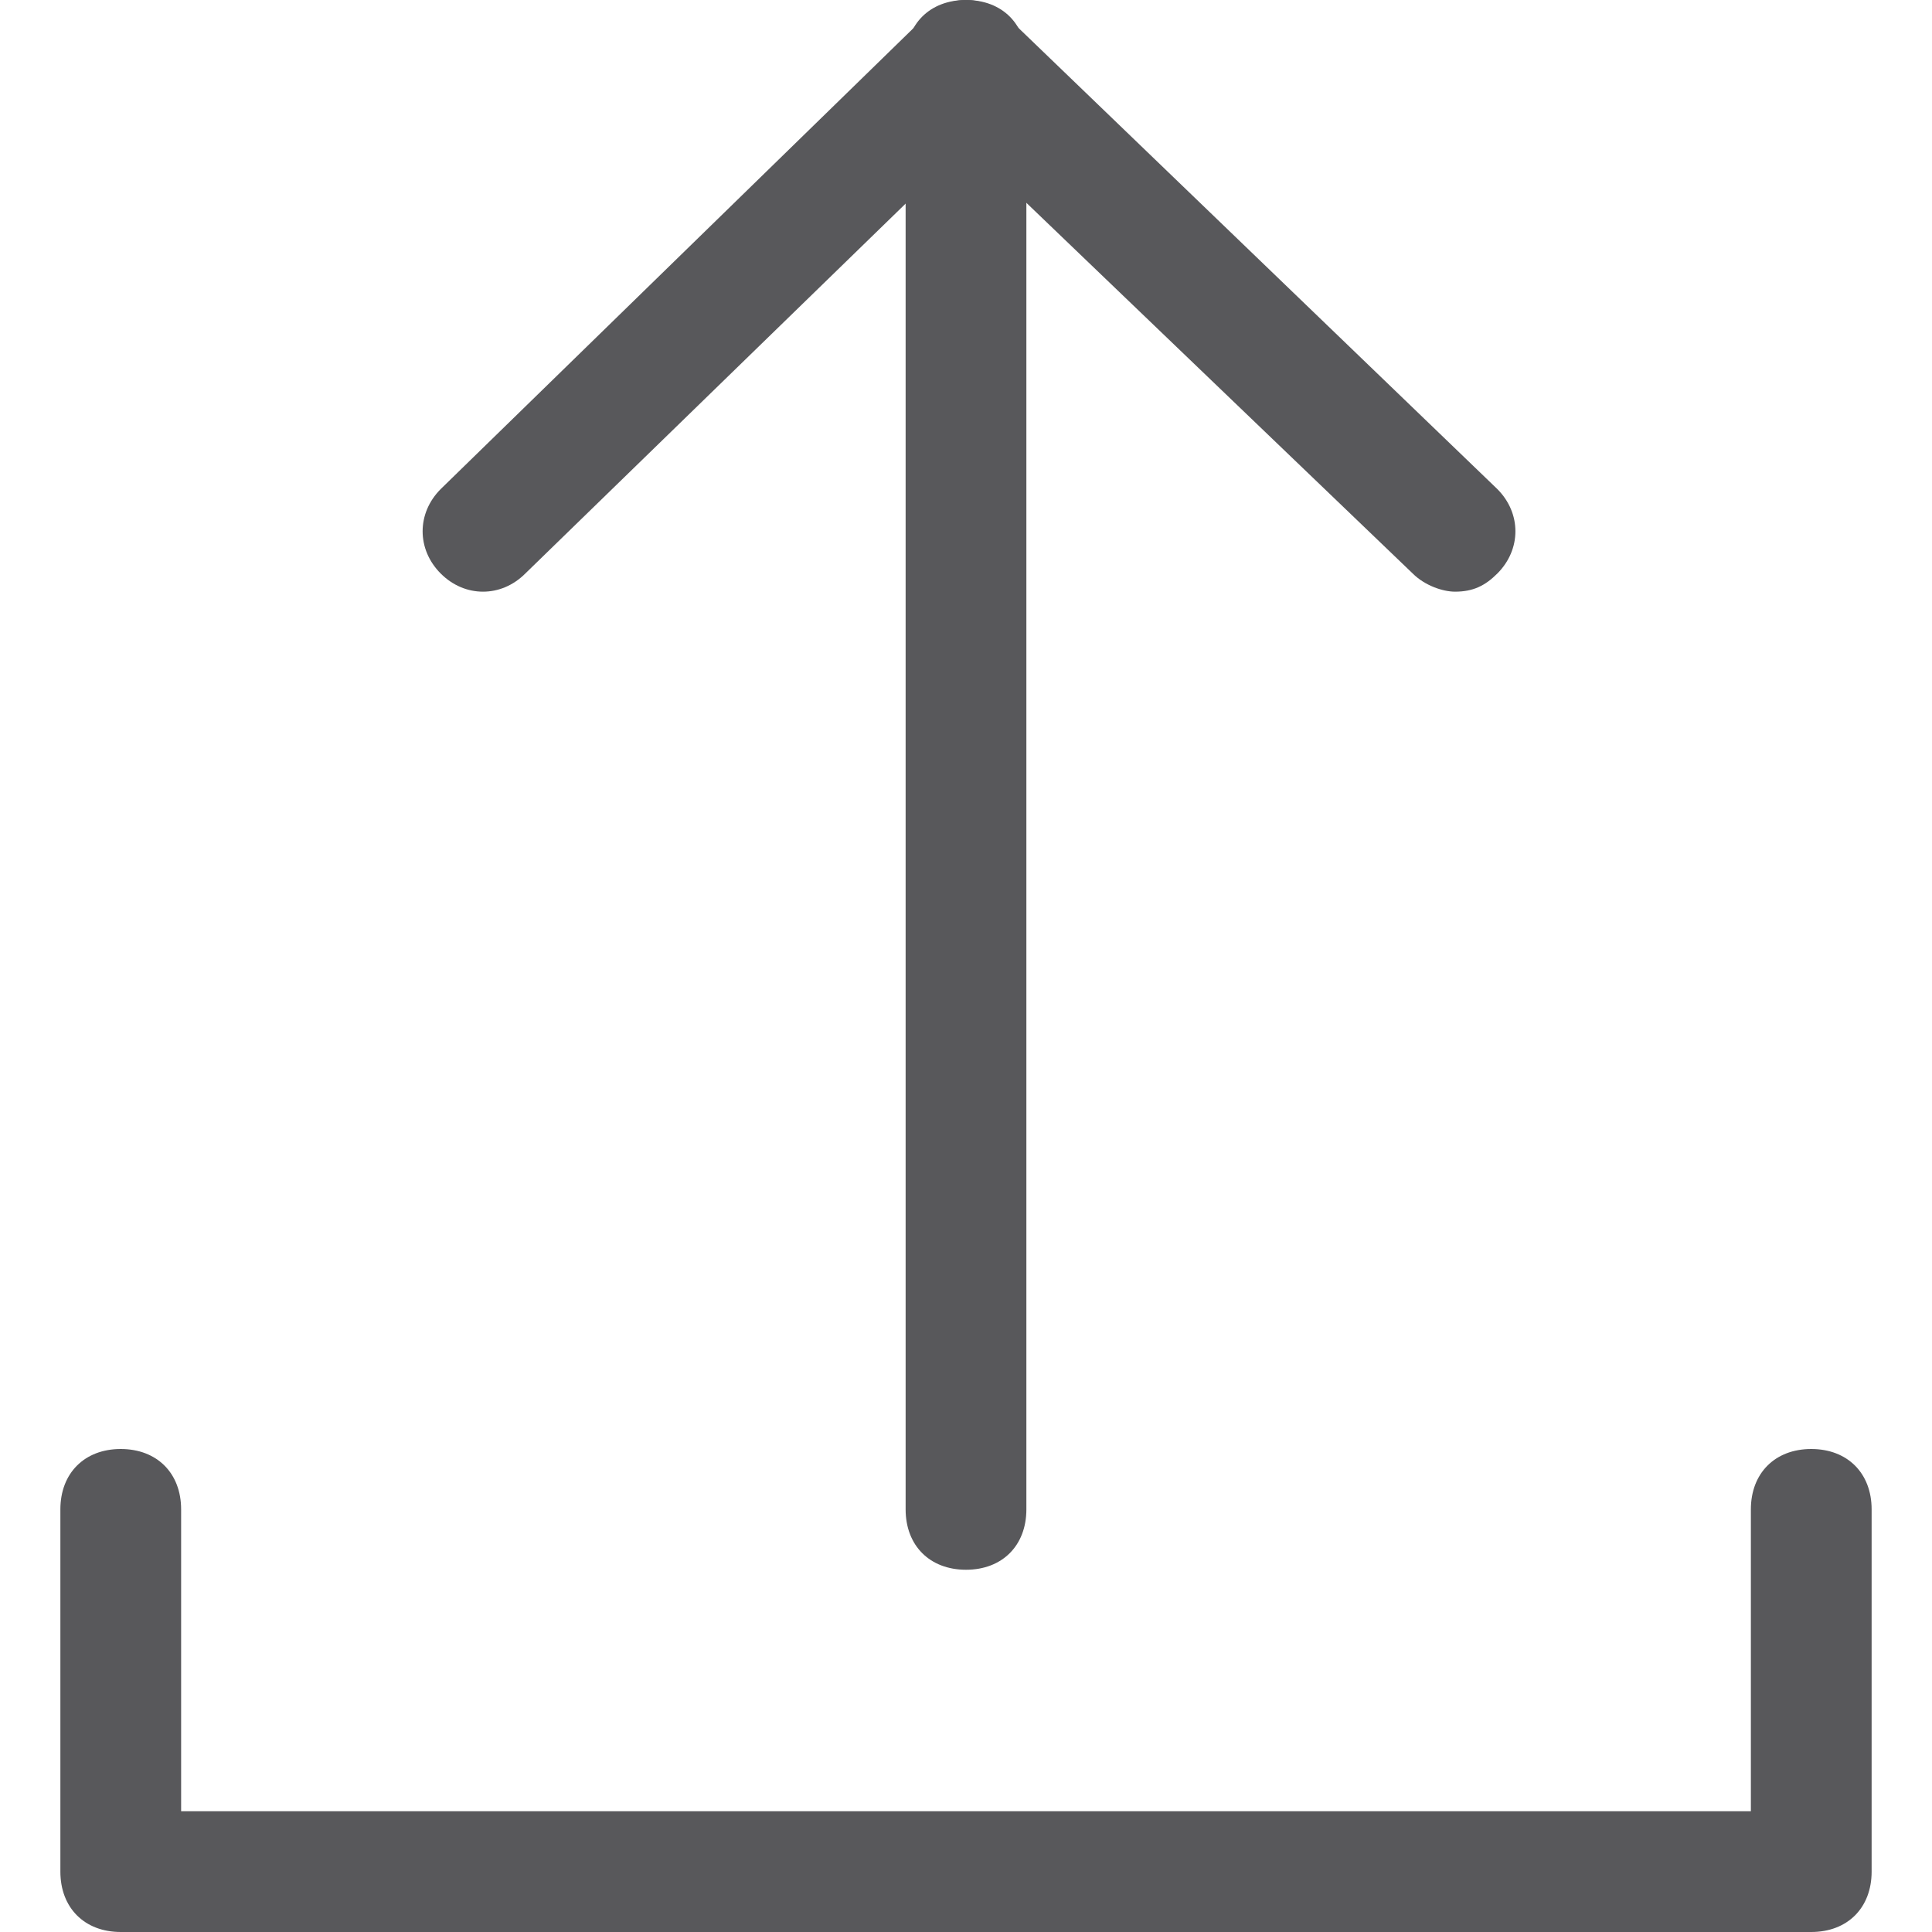
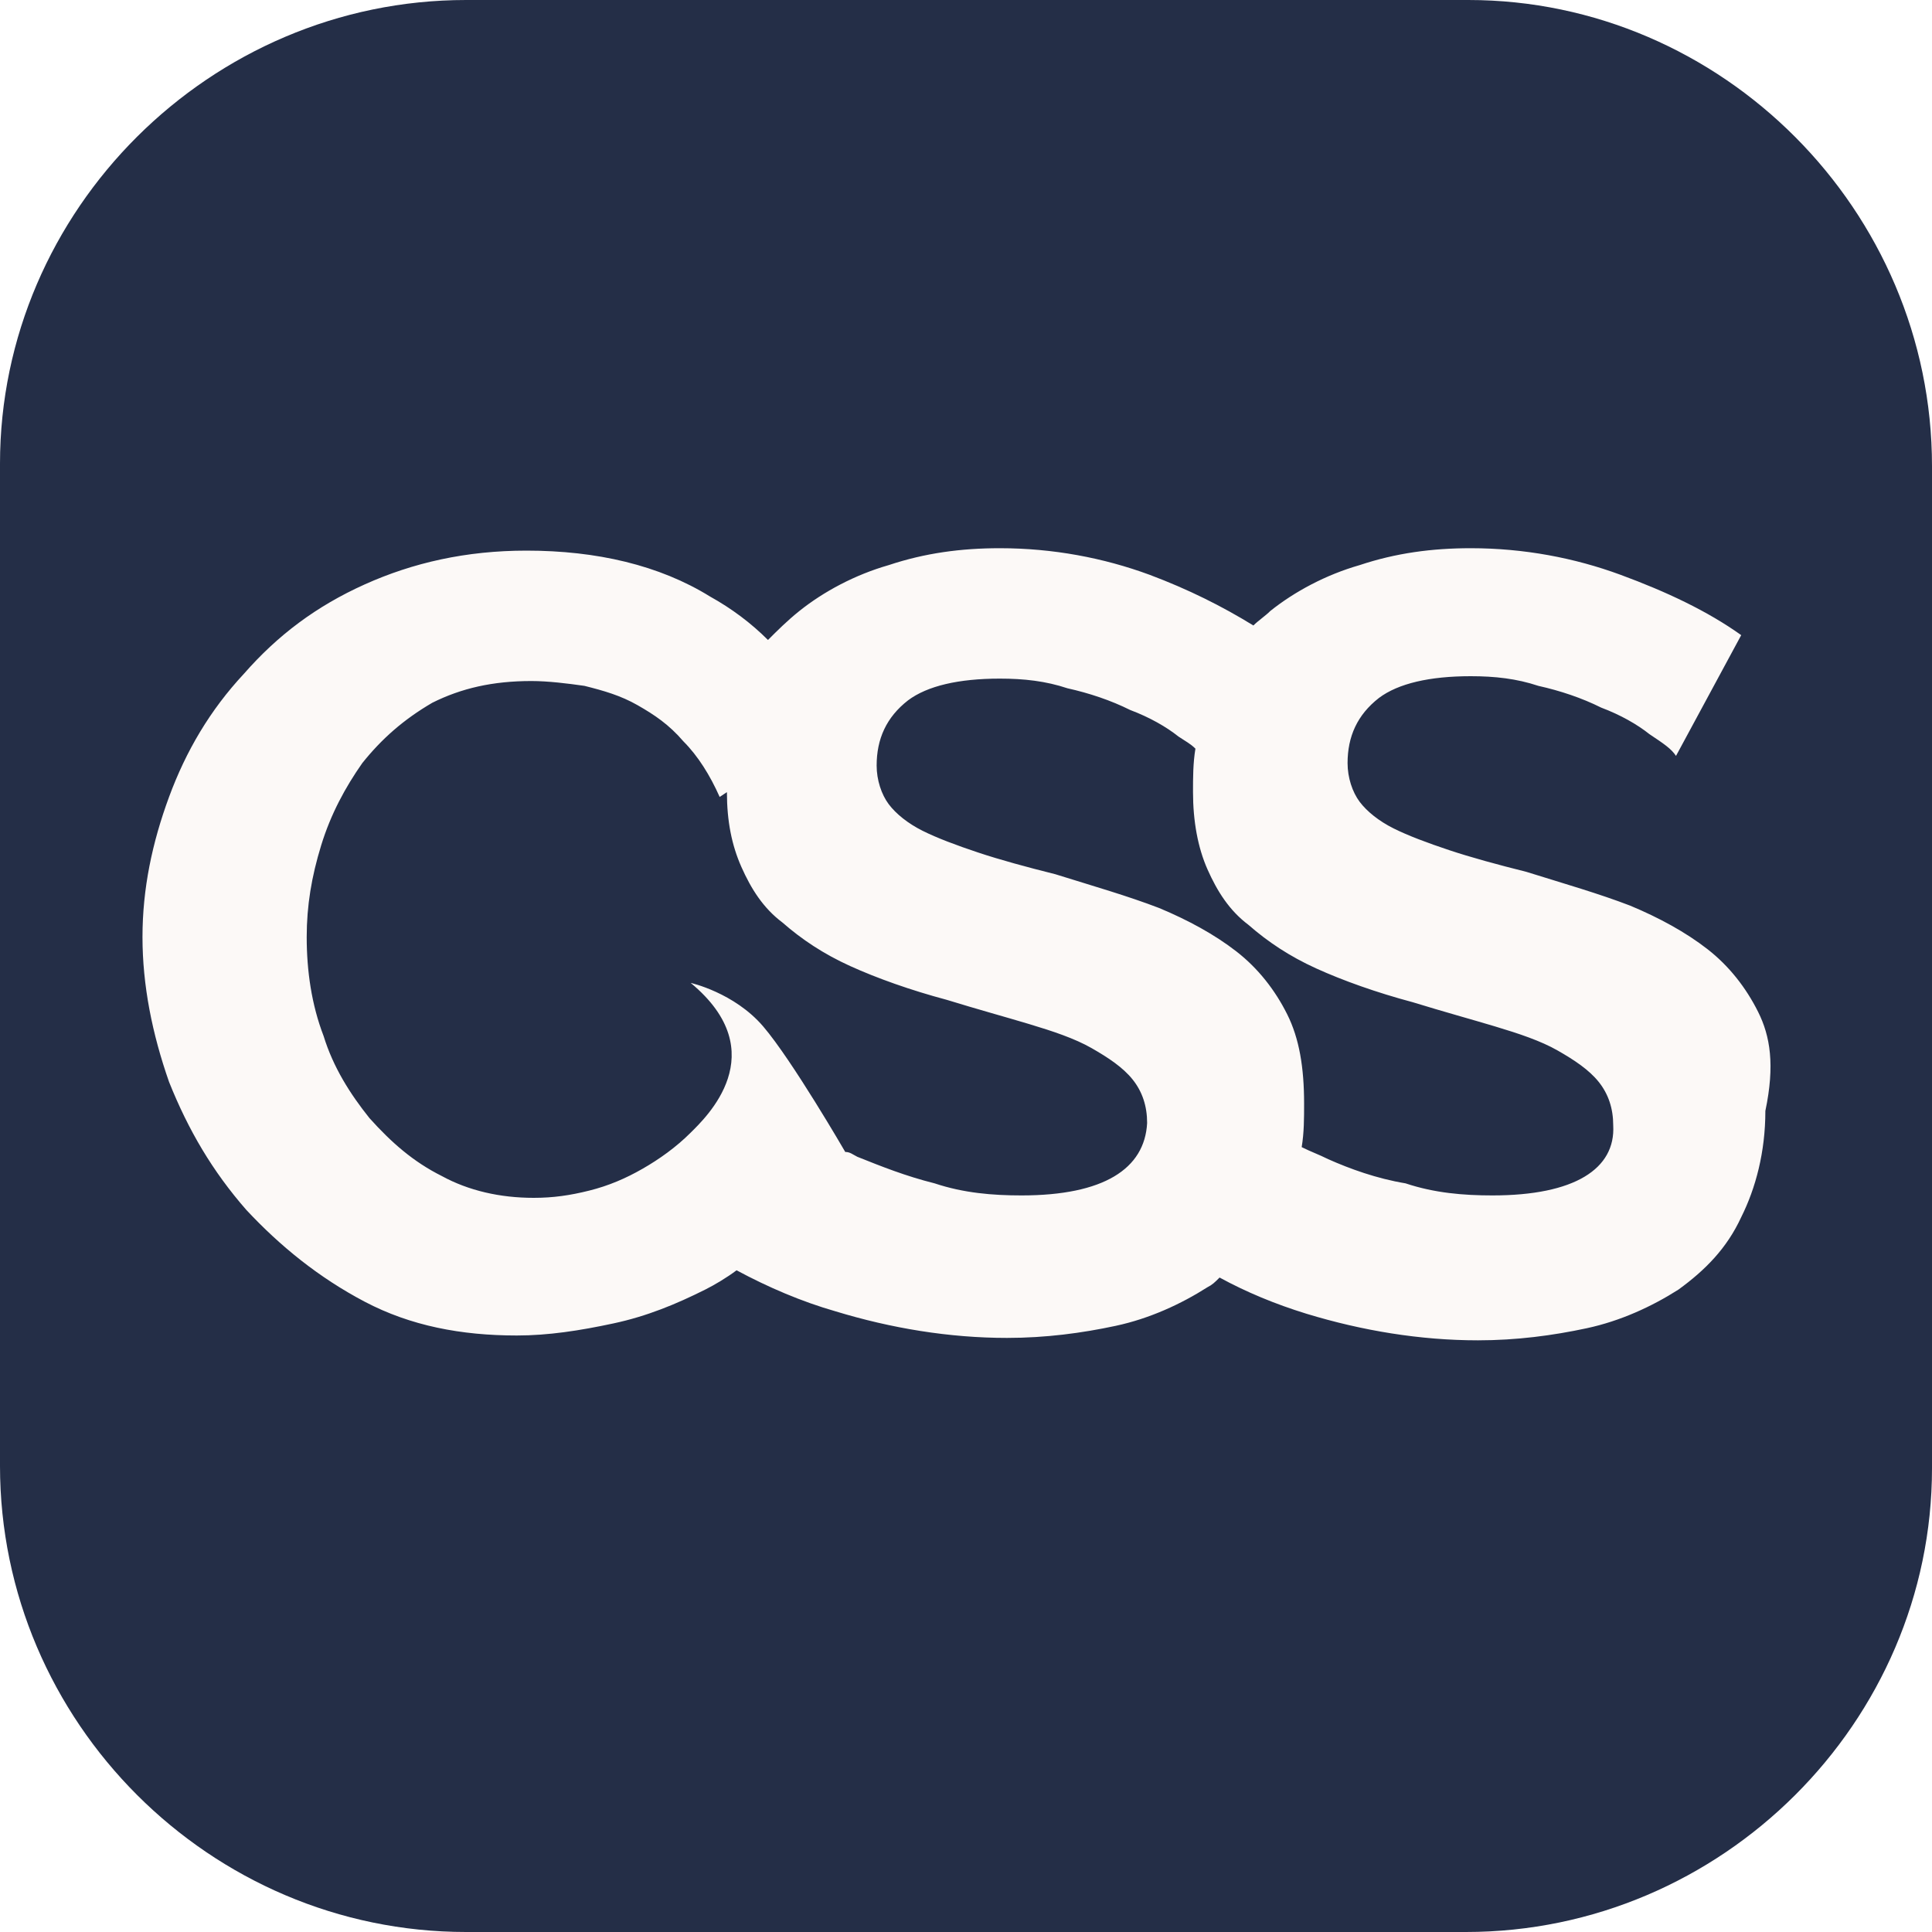
- <svg xmlns="http://www.w3.org/2000/svg" version="1.1" id="Layer_1" x="0px" y="0px" width="32px" height="32px" viewBox="-283 385 32 32" enable-background="new -283 385 32 32" xml:space="preserve">
+ <svg xmlns="http://www.w3.org/2000/svg" version="1.1" id="Layer_1" x="0px" y="0px" viewBox="0 0 80 80" style="enable-background:new 0 0 80 80;" xml:space="preserve">
+   <style type="text/css">
+ 	.st0{fill:#880201;}
+ 	.st1{fill:#242E47;}
+ 	.st2{fill:#45352E;}
+ 	.st3{fill:#7A8694;}
+ 	.st4{fill:#FCF9F7;}
+ </style>
  <g>
-     <g>
-       <path fill="#58585B" d="M-253,417h-28c-0.6,0-1-0.4-1-1v-6c0-0.6,0.4-1,1-1s1,0.4,1,1v5h26v-5c0-0.6,0.4-1,1-1s1,0.4,1,1v6    C-252,416.6-252.4,417-253,417z" />
-     </g>
-     <g>
-       <g>
-         <path fill="#58585B" d="M-258.9,394.8c-0.2,0-0.5-0.1-0.7-0.3l-7.4-7.1l-7.3,7.1c-0.4,0.4-1,0.4-1.4,0s-0.4-1,0-1.4l8-7.8     c0.4-0.4,1-0.4,1.4,0l8.1,7.8c0.4,0.4,0.4,1,0,1.4C-258.4,394.7-258.6,394.8-258.9,394.8z" />
-       </g>
-       <g>
-         <path fill="#58585B" d="M-267,411c-0.6,0-1-0.4-1-1v-24c0-0.6,0.4-1,1-1s1,0.4,1,1v24C-266,410.6-266.4,411-267,411z" />
-       </g>
-     </g>
+     <path class="st1" d="M60.7,80H19.3C8.7,80,0,71.3,0,60.7l0-41.5C0,8.7,8.7,0,19.3,0l41.5,0C71.3,0,80,8.7,80,19.3v41.5   C80,71.3,71.3,80,60.7,80z" />
+     <path class="st4" d="M72.8,41.9c-0.5-1-1.2-1.9-2.1-2.6c-0.9-0.7-2-1.3-3.2-1.8c-1.3-0.5-2.7-0.9-4.3-1.4c-1.2-0.3-2.3-0.6-3.2-0.9   c-0.9-0.3-1.7-0.6-2.3-0.9c-0.6-0.3-1.1-0.7-1.4-1.1c-0.3-0.4-0.5-1-0.5-1.6c0-1.1,0.4-2,1.3-2.7c0.8-0.6,2.1-0.9,3.8-0.9   c1,0,1.9,0.1,2.8,0.4c0.9,0.2,1.8,0.5,2.6,0.9c0.8,0.3,1.5,0.7,2,1.1c0.6,0.4,0.9,0.6,1.1,0.9l2.7-5c-1.4-1-3.1-1.8-5-2.5   c-1.9-0.7-4-1.1-6.2-1.1c-1.6,0-3.1,0.2-4.6,0.7c-1.4,0.4-2.7,1.1-3.7,1.9c-0.2,0.2-0.5,0.4-0.7,0.6c-1.3-0.8-2.7-1.5-4.3-2.1   c-1.9-0.7-4-1.1-6.2-1.1c-1.6,0-3.1,0.2-4.6,0.7c-1.4,0.4-2.7,1.1-3.7,1.9c-0.5,0.4-0.9,0.8-1.3,1.2c-0.7-0.7-1.5-1.3-2.4-1.8   c-2.1-1.3-4.7-1.9-7.6-1.9c-2.5,0-4.7,0.5-6.7,1.4c-2,0.9-3.6,2.1-5,3.7c-1.4,1.5-2.4,3.2-3.1,5.1c-0.7,1.9-1.1,3.8-1.1,5.8   c0,2,0.4,4,1.1,6c0.8,2,1.8,3.7,3.2,5.3c1.4,1.5,3,2.8,4.9,3.8c1.9,1,4,1.4,6.3,1.4c1.3,0,2.6-0.2,4-0.5c1.4-0.3,2.6-0.8,3.8-1.4   c0.4-0.2,0.9-0.5,1.3-0.8c1.3,0.7,2.7,1.3,4.1,1.7c2.3,0.7,4.7,1.1,7.1,1.1c1.6,0,3.1-0.2,4.5-0.5c1.4-0.3,2.7-0.9,3.8-1.6   c0.2-0.1,0.3-0.2,0.5-0.4c1.1,0.6,2.3,1.1,3.6,1.5c2.3,0.7,4.7,1.1,7.1,1.1c1.6,0,3.1-0.2,4.5-0.5c1.4-0.3,2.7-0.9,3.8-1.6   c1.1-0.8,2-1.7,2.6-3c0.6-1.2,1-2.7,1-4.4C73.5,44.1,73.3,42.9,72.8,41.9z M42.3,49.5c-1.2,0-2.4-0.1-3.6-0.5   c-1.2-0.3-2.2-0.7-3.2-1.1c-0.2-0.1-0.3-0.2-0.5-0.2c0,0-2.2-3.8-3.4-5.2c-1.2-1.4-3-1.8-3-1.8c3.5,2.9,0.6,5.6,0,6.2   c-0.6,0.6-1.3,1.1-2,1.5c-0.7,0.4-1.4,0.7-2.2,0.9c-0.8,0.2-1.5,0.3-2.3,0.3c-1.4,0-2.7-0.3-3.8-0.9c-1.2-0.6-2.1-1.4-3-2.4   c-0.8-1-1.5-2.1-1.9-3.4c-0.5-1.3-0.7-2.7-0.7-4.1c0-1.3,0.2-2.5,0.6-3.8c0.4-1.3,1-2.4,1.7-3.4c0.8-1,1.7-1.8,2.9-2.5   c1.2-0.6,2.5-0.9,4.1-0.9c0.7,0,1.5,0.1,2.2,0.2c0.8,0.2,1.5,0.4,2.2,0.8c0.7,0.4,1.3,0.8,1.9,1.5c0.6,0.6,1.1,1.4,1.5,2.3l0.3-0.2   c0,1.2,0.2,2.2,0.6,3.1c0.4,0.9,0.9,1.7,1.7,2.3c0.8,0.7,1.7,1.3,2.8,1.8c1.1,0.5,2.5,1,4,1.4c1.3,0.4,2.4,0.7,3.4,1   c1,0.3,1.9,0.6,2.6,1c0.7,0.4,1.3,0.8,1.7,1.3c0.4,0.5,0.6,1.1,0.6,1.8C47.4,48.4,45.7,49.5,42.3,49.5z M61.8,49.5   c-1.2,0-2.4-0.1-3.6-0.5C57,48.8,55.9,48.4,55,48c-0.4-0.2-0.7-0.3-1.1-0.5c0.1-0.6,0.1-1.2,0.1-1.8c0-1.5-0.2-2.7-0.7-3.7   c-0.5-1-1.2-1.9-2.1-2.6c-0.9-0.7-2-1.3-3.2-1.8c-1.3-0.5-2.7-0.9-4.3-1.4c-1.2-0.3-2.3-0.6-3.2-0.9c-0.9-0.3-1.7-0.6-2.3-0.9   c-0.6-0.3-1.1-0.7-1.4-1.1c-0.3-0.4-0.5-1-0.5-1.6c0-1.1,0.4-2,1.3-2.7c0.8-0.6,2.1-0.9,3.8-0.9c1,0,1.9,0.1,2.8,0.4   c0.9,0.2,1.8,0.5,2.6,0.9c0.8,0.3,1.5,0.7,2,1.1c0.3,0.2,0.5,0.3,0.7,0.5c-0.1,0.6-0.1,1.2-0.1,1.8c0,1.2,0.2,2.3,0.6,3.2   c0.4,0.9,0.9,1.7,1.7,2.3c0.8,0.7,1.7,1.3,2.8,1.8c1.1,0.5,2.5,1,4,1.4c1.3,0.4,2.4,0.7,3.4,1c1,0.3,1.9,0.6,2.6,1   c0.7,0.4,1.3,0.8,1.7,1.3c0.4,0.5,0.6,1.1,0.6,1.8C66.9,48.4,65.2,49.5,61.8,49.5z" />
  </g>
</svg>
